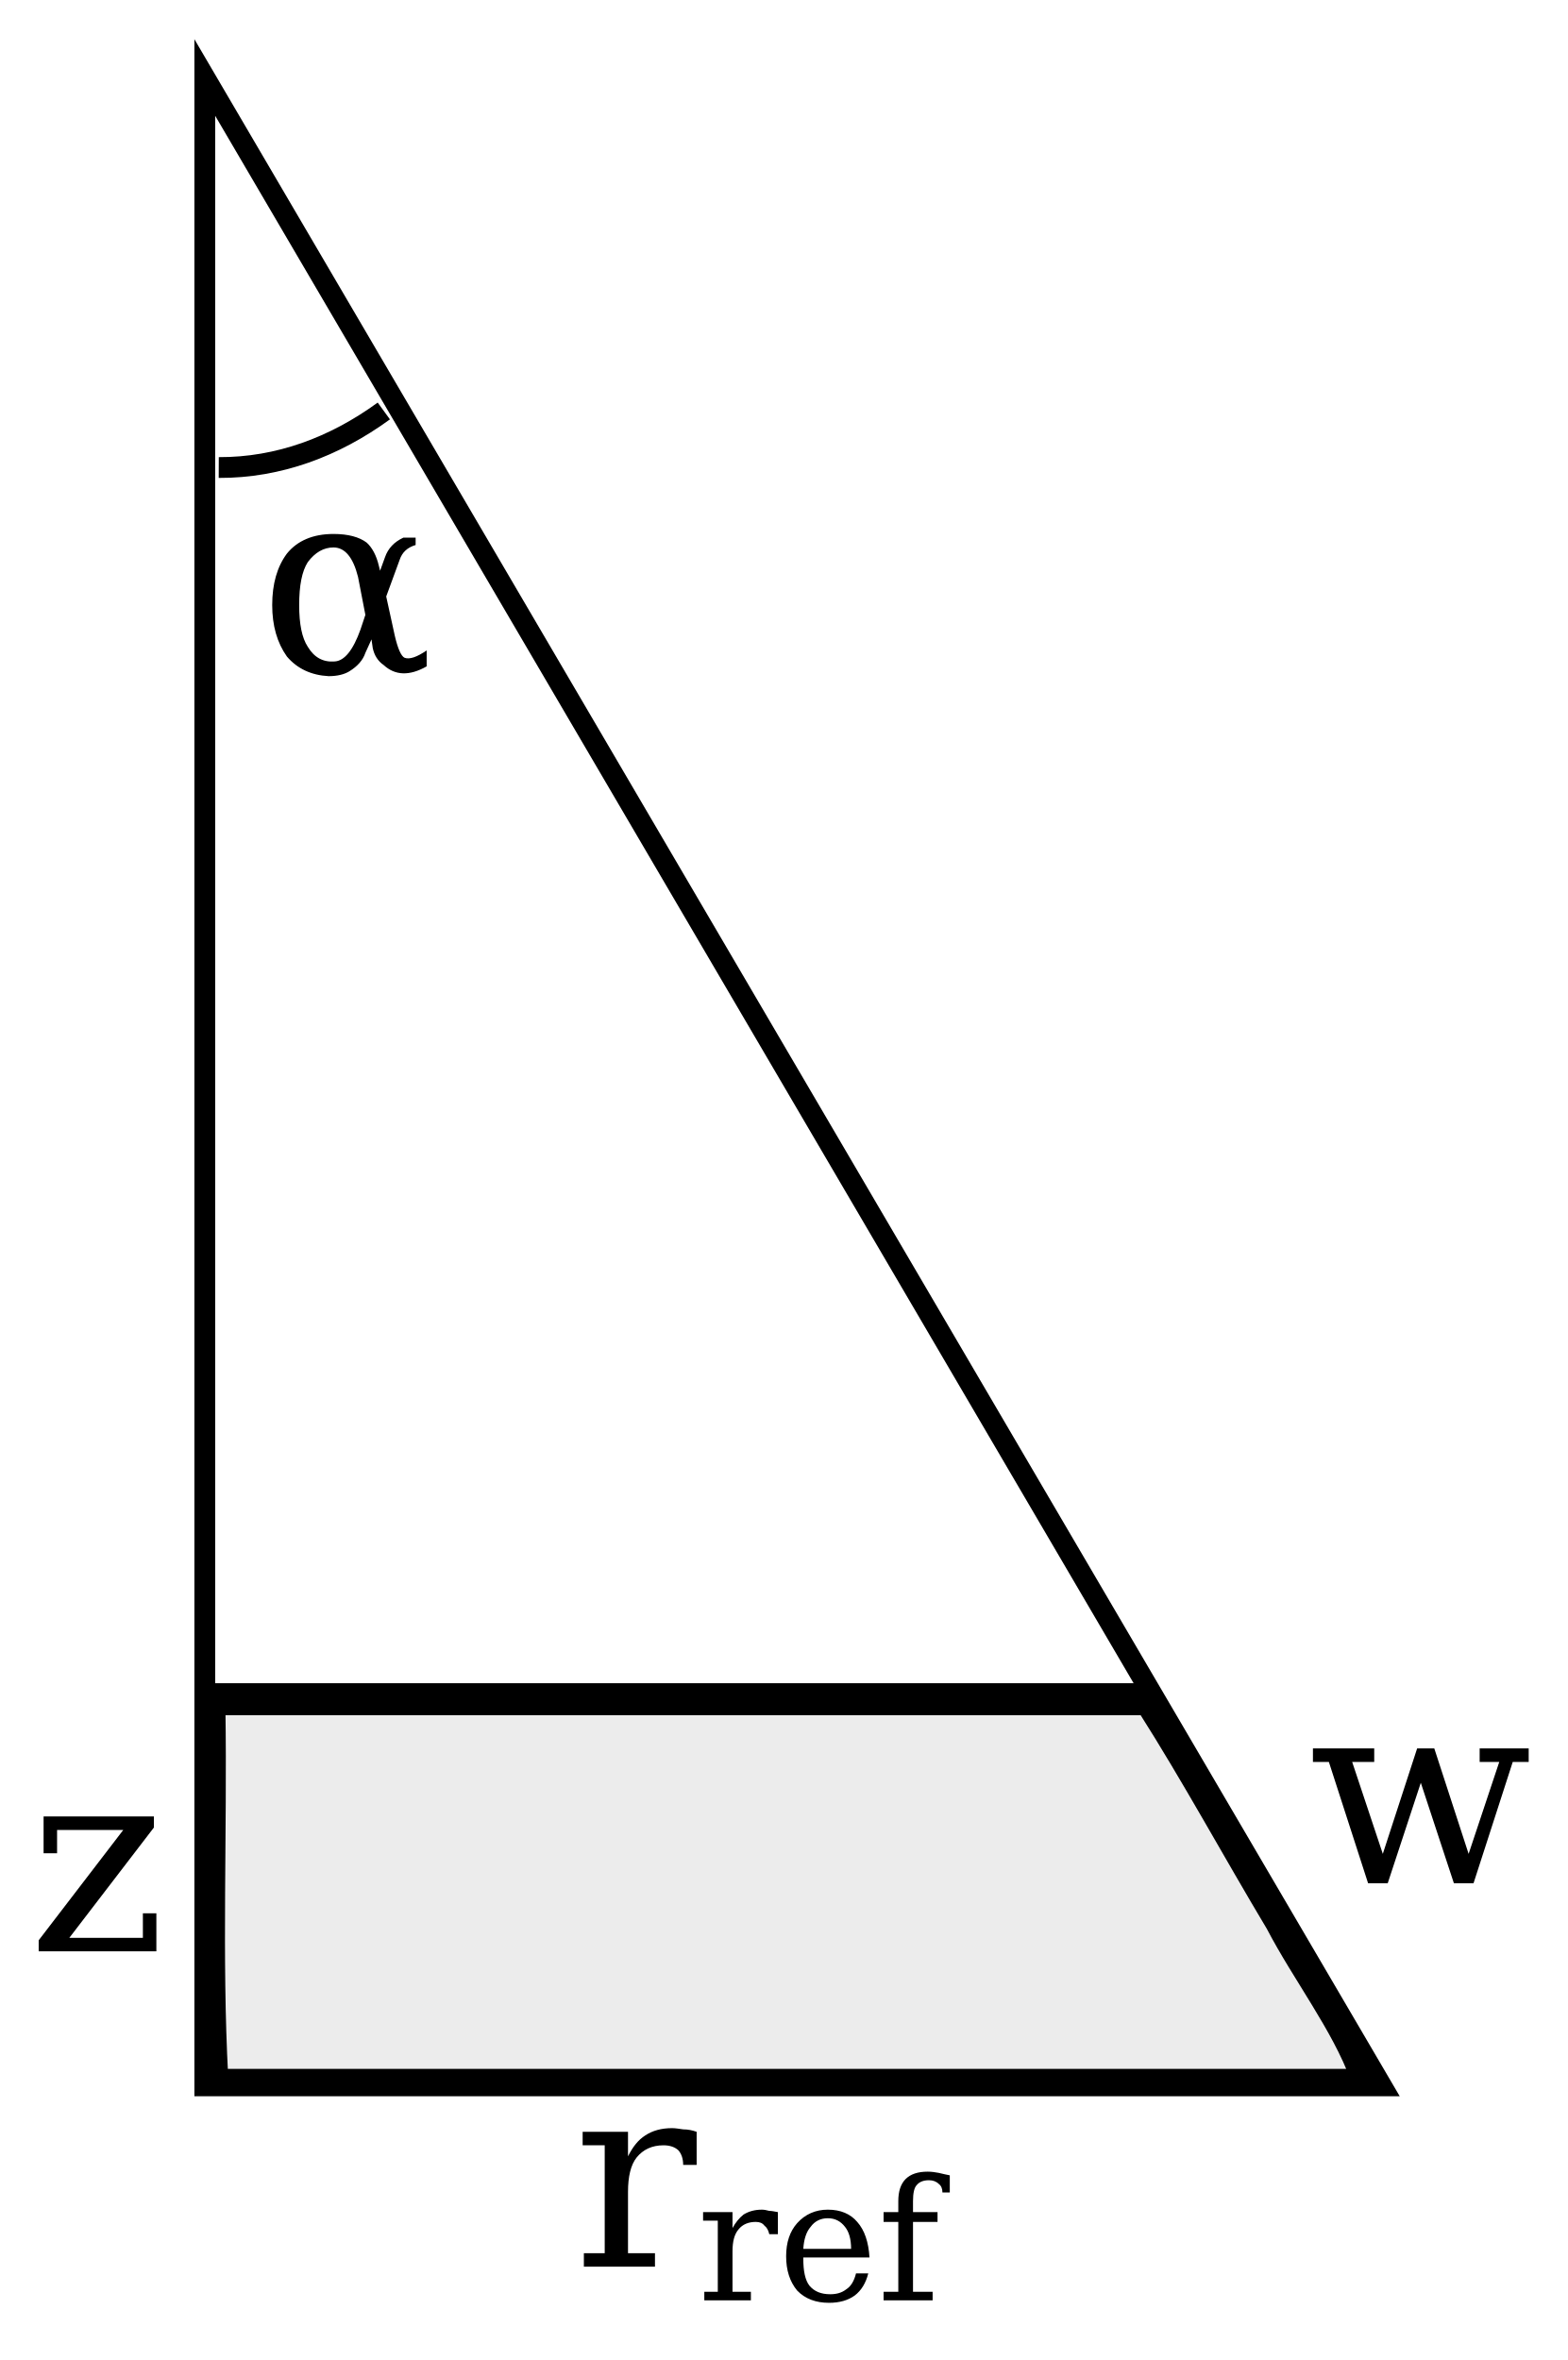
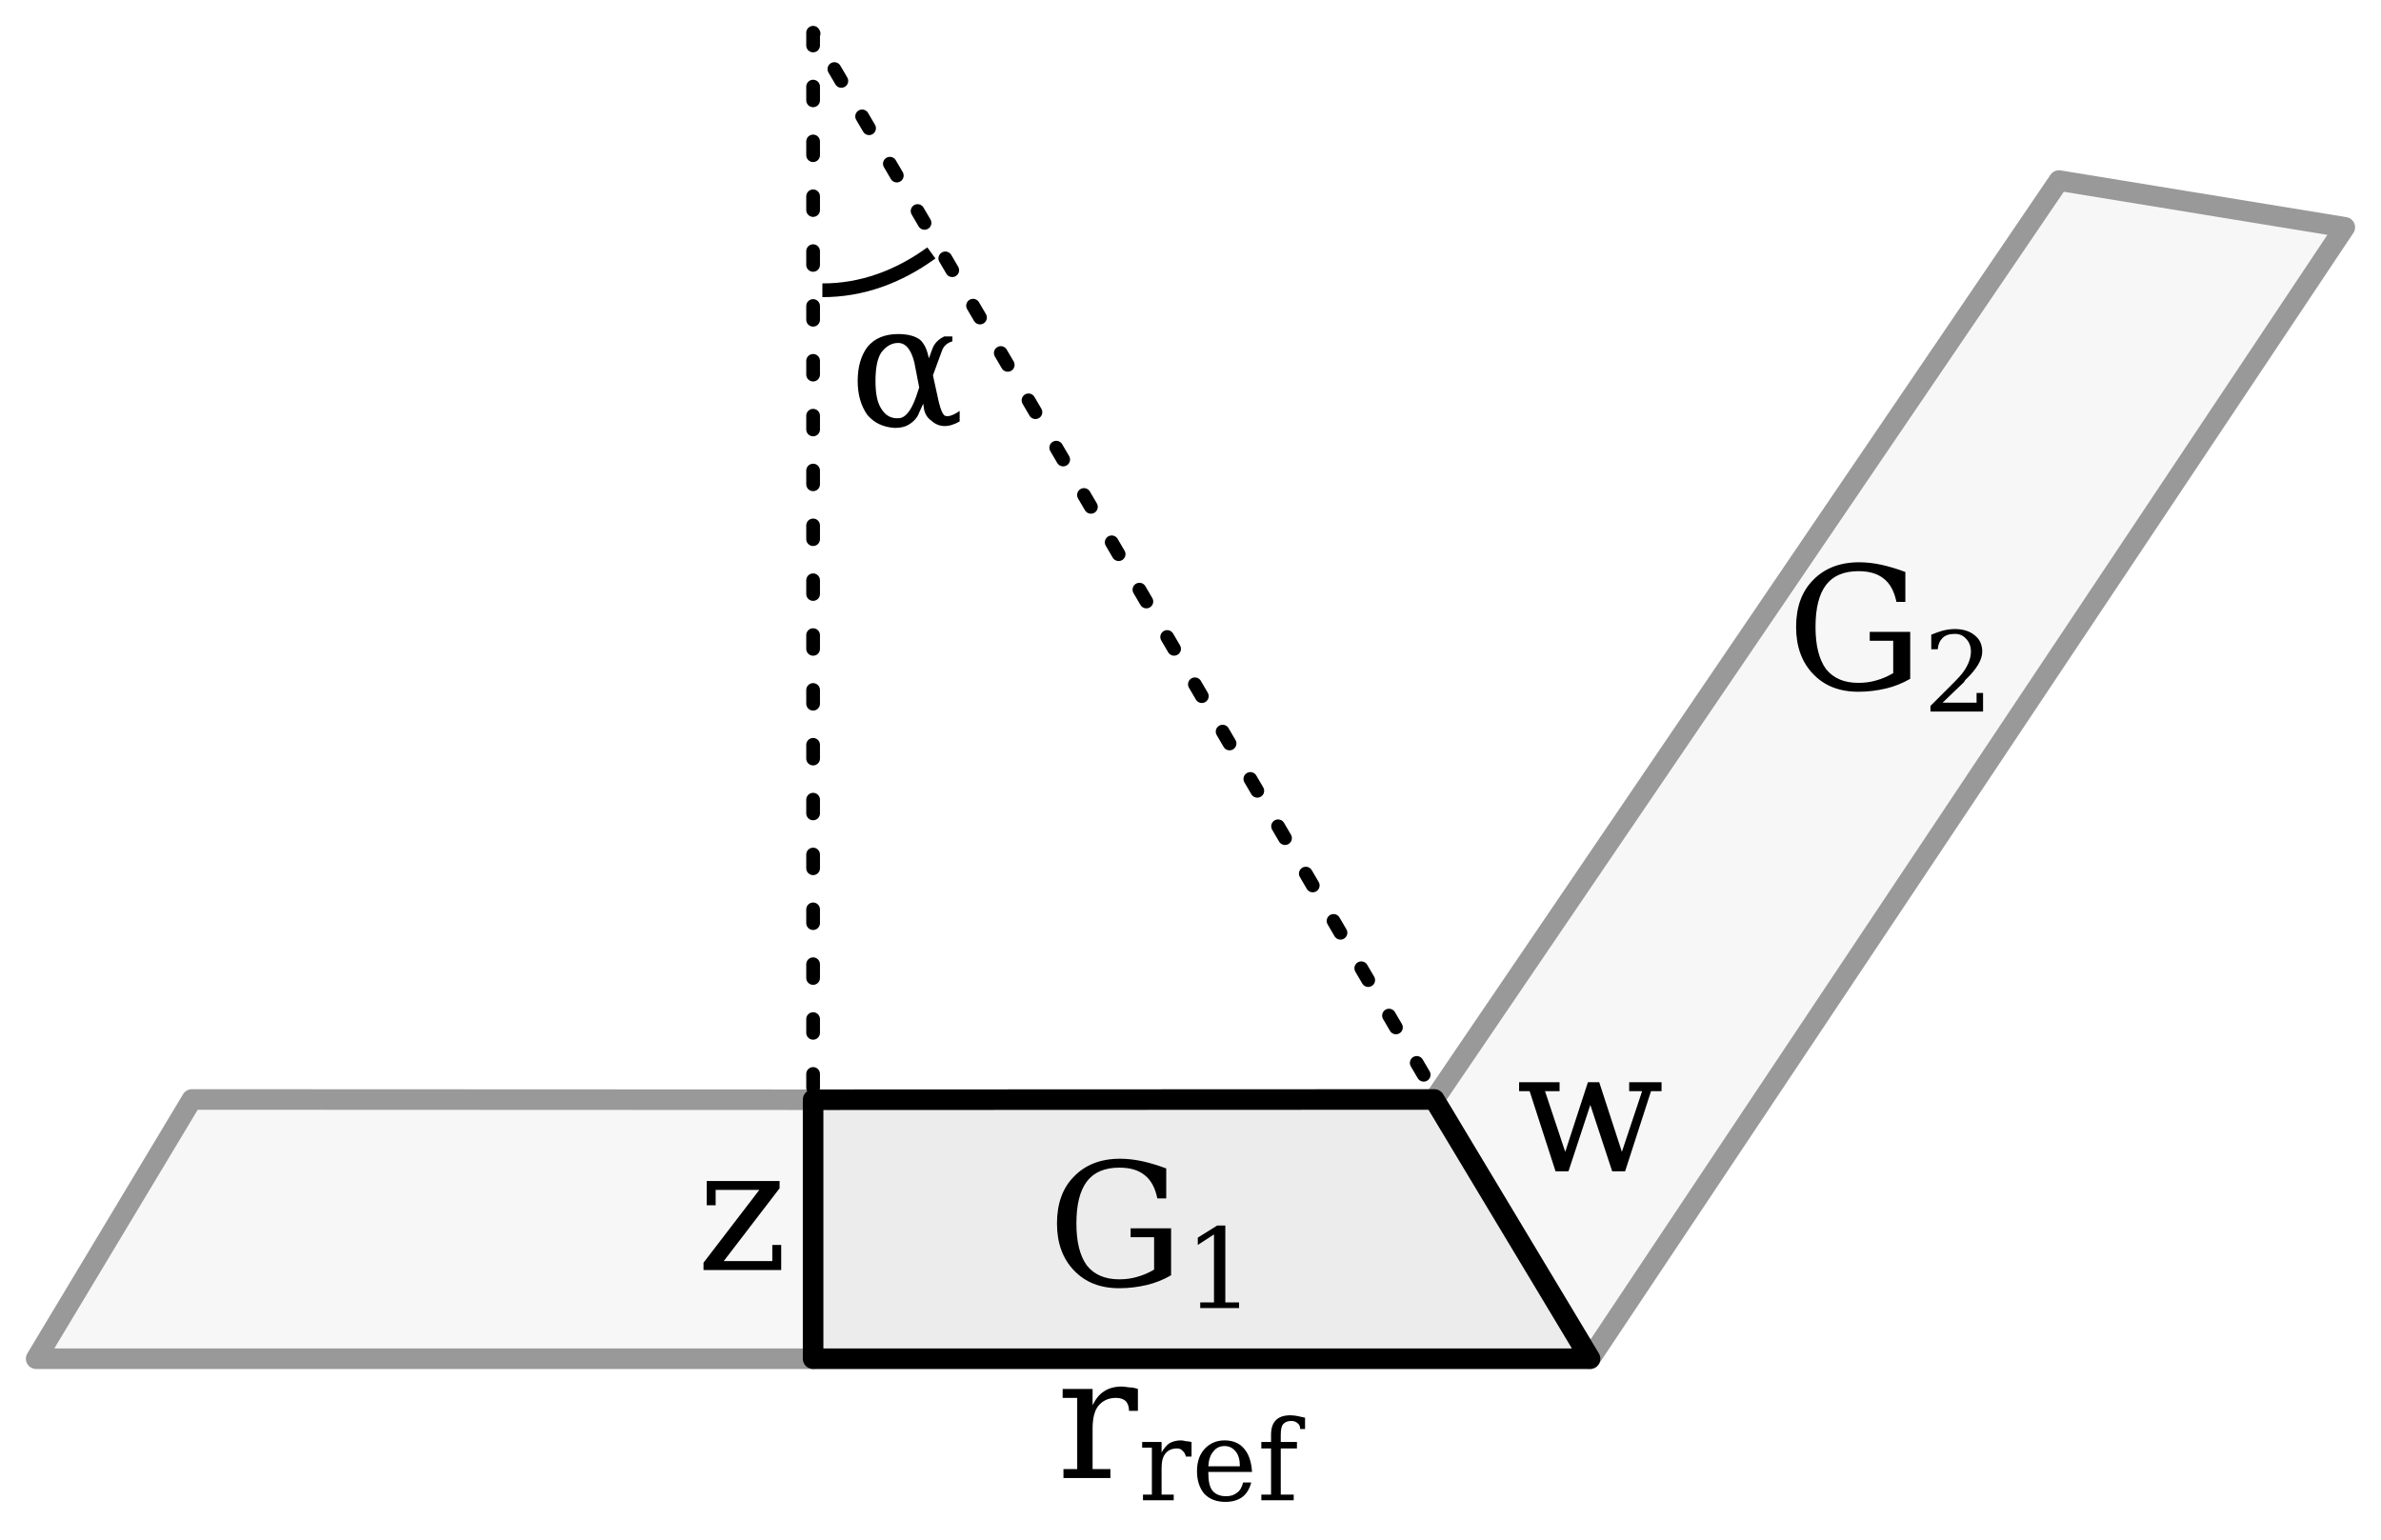
- <svg xmlns="http://www.w3.org/2000/svg" id="svg8" version="1.1" viewBox="0 0 19.977 30.082" height="30.082mm" width="19.977mm">
-   <defs id="defs2" />
-   <g transform="translate(2.610321,-273.4125)" id="layer1">
-     <path id="path837" d="m 15,300 c 0,0 -15,-25.6 -15,-25.6 0,0 0,25.6 0,25.6 0,0 15,0 15,0 z" style="fill:none;fill-rule:evenodd;stroke:#000000;stroke-width:0.265px;stroke-linecap:butt;stroke-linejoin:miter;stroke-opacity:1" />
-     <path id="path841" d="m 0,295 c 0,0 12.069,0 12.069,0" style="fill:none;fill-rule:evenodd;stroke:#000000;stroke-width:0.265px;stroke-linecap:butt;stroke-linejoin:miter;stroke-opacity:1" />
-     <path id="path853" d="m 0.178,279.372 c 0.761,0.003 1.474,-0.262 2.104,-0.721" style="fill:none;fill-rule:evenodd;stroke:#000000;stroke-width:0.265px;stroke-linecap:butt;stroke-linejoin:miter;stroke-opacity:1" />
-     <text id="text865" y="302.303" x="4.693" style="font-style:normal;font-variant:normal;font-weight:normal;font-stretch:normal;font-size:3.307px;line-height:6.615px;font-family:RimWordFont;-inkscape-font-specification:RimWordFont;letter-spacing:0px;word-spacing:0px;fill:#000000;fill-opacity:1;stroke:none;stroke-width:0.265px;stroke-linecap:butt;stroke-linejoin:miter;stroke-opacity:1" xml:space="preserve">
-       <tspan style="font-style:normal;font-variant:normal;font-weight:normal;font-stretch:normal;font-family:'DejaVu Serif';-inkscape-font-specification:'DejaVu Serif';stroke-width:0.265px" y="302.303" x="4.693" id="tspan863">r<tspan id="tspan867" style="font-style:normal;font-variant:normal;font-weight:normal;font-stretch:normal;font-size:65%;font-family:'DejaVu Serif';-inkscape-font-specification:'DejaVu Serif';baseline-shift:sub">ref</tspan>
-       </tspan>
-     </text>
-     <text xml:space="preserve" style="font-style:normal;font-variant:normal;font-weight:normal;font-stretch:normal;font-size:3.307px;line-height:6.615px;font-family:RimWordFont;-inkscape-font-specification:RimWordFont;letter-spacing:0px;word-spacing:0px;fill:#000000;fill-opacity:1;stroke:none;stroke-width:0.265px;stroke-linecap:butt;stroke-linejoin:miter;stroke-opacity:1" x="14.079" y="297.417" id="text865-0">
-       <tspan id="tspan863-8" x="14.079" y="297.417" style="font-style:normal;font-variant:normal;font-weight:normal;font-stretch:normal;font-family:'DejaVu Serif';-inkscape-font-specification:'DejaVu Serif';stroke-width:0.265px">w</tspan>
-     </text>
-     <text xml:space="preserve" style="font-style:normal;font-variant:normal;font-weight:normal;font-stretch:normal;font-size:3.307px;line-height:6.615px;font-family:RimWordFont;-inkscape-font-specification:RimWordFont;letter-spacing:0px;word-spacing:0px;fill:#000000;fill-opacity:1;stroke:none;stroke-width:0.265px;stroke-linecap:butt;stroke-linejoin:miter;stroke-opacity:1" x="-2.243" y="298.285" id="text865-5">
-       <tspan id="tspan863-0" x="-2.243" y="298.285" style="font-style:normal;font-variant:normal;font-weight:normal;font-stretch:normal;font-family:'DejaVu Serif';-inkscape-font-specification:'DejaVu Serif';stroke-width:0.265px">z</tspan>
-     </text>
-     <text xml:space="preserve" style="font-style:normal;font-variant:normal;font-weight:normal;font-stretch:normal;font-size:3.307px;line-height:6.615px;font-family:RimWordFont;-inkscape-font-specification:RimWordFont;letter-spacing:0px;word-spacing:0px;fill:#000000;fill-opacity:1;stroke:none;stroke-width:0.265px;stroke-linecap:butt;stroke-linejoin:miter;stroke-opacity:1" x="0.689" y="281.982" id="text865-6">
-       <tspan id="tspan863-3" x="0.689" y="281.982" style="font-style:normal;font-variant:normal;font-weight:normal;font-stretch:normal;font-family:'DejaVu Serif';-inkscape-font-specification:'DejaVu Serif';stroke-width:0.265px">α</tspan>
-     </text>
-     <path transform="scale(0.2645833)" id="path910" d="m 0.601,1115.739 c 0.09,5.88 -0.178,11.908 0.133,17.696 18.278,0 36.556,0 54.834,0 -0.894,-2.445 -2.785,-4.89 -4.06,-7.335 -2.085,-3.481 -4.041,-7.092 -6.205,-10.494 -14.856,0 -29.713,0 -44.569,0 z" style="opacity:1;fill:#ececec;fill-opacity:1;fill-rule:nonzero;stroke:#000000;stroke-width:0.788;stroke-miterlimit:4;stroke-dasharray:none;stroke-dashoffset:0;stroke-opacity:1" />
-   </g>
+ <svg xmlns="http://www.w3.org/2000/svg" width="45.968mm" height="29.727mm" viewBox="0 0 45.968 29.727" version="1.1" id="svg8">
+   <defs id="defs2">
+     </defs>
+   <path style="opacity:0.4;fill:#ececec;fill-opacity:1;fill-rule:nonzero;stroke:#000000;stroke-width:0.397;stroke-linejoin:round;stroke-miterlimit:4;stroke-dasharray:none;stroke-dashoffset:0;stroke-opacity:1" d="M 15.698,26.232 H 0.698 l 3.007,-5.005 11.993,0.005 z" id="path910-9" />
+   <path id="path905" d="m 39.751,3.486 -12.06,17.741 3.007,5.005 c 2.972,-4.453 0,0 14.571,-21.844 z" style="opacity:0.4;fill:#ececec;stroke:#000000;stroke-width:0.397;stroke-linecap:round;stroke-linejoin:round;stroke-miterlimit:4;stroke-dasharray:none;stroke-dashoffset:0" />
+   <path id="path910" d="m 15.698,26.232 h 15 l -3.007,-5.005 -11.993,0.005 z" style="fill:#ececec;fill-opacity:1;fill-rule:nonzero;stroke:#000000;stroke-width:0.397;stroke-linejoin:round;stroke-miterlimit:4;stroke-dasharray:none;stroke-dashoffset:0;stroke-opacity:1" />
+   <path id="path837" d="m 30.698,26.232 c 0,0 -15,-25.6 -15,-25.6 0,0 0,25.6 0,25.6 0,0 15,0 15,0 z" style="fill:none;fill-rule:evenodd;stroke:#000000;stroke-width:0.265;stroke-linecap:round;stroke-linejoin:round;stroke-miterlimit:4;stroke-dasharray:0.265, 0.794;stroke-dashoffset:0;stroke-opacity:1" />
+   <path id="path853" d="m 15.877,5.604 c 0.761,0.003 1.474,-0.262 2.104,-0.721" style="fill:none;fill-rule:evenodd;stroke:#000000;stroke-width:0.265px;stroke-linecap:butt;stroke-linejoin:round;stroke-opacity:1" />
+   <text id="text865" y="28.535" x="20.391" style="font-style:normal;font-variant:normal;font-weight:normal;font-stretch:normal;font-size:3.307px;line-height:6.615px;font-family:RimWordFont;-inkscape-font-specification:RimWordFont;letter-spacing:0px;word-spacing:0px;fill:#000000;fill-opacity:1;stroke:none;stroke-width:0.265px;stroke-linecap:butt;stroke-linejoin:round;stroke-opacity:1" xml:space="preserve">
+     <tspan style="font-style:normal;font-variant:normal;font-weight:normal;font-stretch:normal;font-family:'DejaVu Serif';-inkscape-font-specification:'DejaVu Serif';stroke-width:0.265px;stroke-linejoin:round" y="28.535" x="20.391" id="tspan863">r<tspan id="tspan867" style="font-style:normal;font-variant:normal;font-weight:normal;font-stretch:normal;font-size:65%;font-family:'DejaVu Serif';-inkscape-font-specification:'DejaVu Serif';baseline-shift:sub;stroke-linejoin:round">ref</tspan>
+     </tspan>
+   </text>
+   <text xml:space="preserve" style="font-style:normal;font-variant:normal;font-weight:normal;font-stretch:normal;font-size:3.307px;line-height:6.615px;font-family:RimWordFont;-inkscape-font-specification:RimWordFont;letter-spacing:0px;word-spacing:0px;fill:#000000;fill-opacity:1;stroke:none;stroke-width:0.265px;stroke-linecap:butt;stroke-linejoin:round;stroke-opacity:1" x="13.456" y="24.517" id="text865-5">
+     <tspan id="tspan863-0" x="13.456" y="24.517" style="font-style:normal;font-variant:normal;font-weight:normal;font-stretch:normal;font-family:'DejaVu Serif';-inkscape-font-specification:'DejaVu Serif';stroke-width:0.265px;stroke-linejoin:round">z</tspan>
+   </text>
+   <text xml:space="preserve" style="font-style:normal;font-variant:normal;font-weight:normal;font-stretch:normal;font-size:3.307px;line-height:6.615px;font-family:RimWordFont;-inkscape-font-specification:RimWordFont;letter-spacing:0px;word-spacing:0px;fill:#000000;fill-opacity:1;stroke:none;stroke-width:0.265px;stroke-linecap:butt;stroke-linejoin:round;stroke-opacity:1" x="16.387" y="8.214" id="text865-6">
+     <tspan id="tspan863-3" x="16.387" y="8.214" style="font-style:normal;font-variant:normal;font-weight:normal;font-stretch:normal;font-family:'DejaVu Serif';-inkscape-font-specification:'DejaVu Serif';stroke-width:0.265px;stroke-linejoin:round">α</tspan>
+   </text>
+   <text xml:space="preserve" style="font-style:normal;font-variant:normal;font-weight:normal;font-stretch:normal;font-size:3.307px;line-height:6.615px;font-family:RimWordFont;-inkscape-font-specification:RimWordFont;letter-spacing:0px;word-spacing:0px;fill:#000000;fill-opacity:1;stroke:none;stroke-width:0.265px;stroke-linecap:butt;stroke-linejoin:round;stroke-opacity:1" x="29.283" y="22.612" id="text865-0">
+     <tspan id="tspan863-8" x="29.283" y="22.612" style="font-style:normal;font-variant:normal;font-weight:normal;font-stretch:normal;font-family:'DejaVu Serif';-inkscape-font-specification:'DejaVu Serif';stroke-width:0.265px;stroke-linejoin:round">w</tspan>
+   </text>
+   <text id="text865-0-7" y="24.823" x="20.218" style="font-style:normal;font-variant:normal;font-weight:normal;font-stretch:normal;font-size:3.307px;line-height:6.615px;font-family:RimWordFont;-inkscape-font-specification:RimWordFont;letter-spacing:0px;word-spacing:0px;fill:#000000;fill-opacity:1;stroke:none;stroke-width:0.265px;stroke-linecap:butt;stroke-linejoin:round;stroke-opacity:1" xml:space="preserve">
+     <tspan style="font-style:normal;font-variant:normal;font-weight:normal;font-stretch:normal;font-family:'DejaVu Serif';-inkscape-font-specification:'DejaVu Serif';stroke-width:0.265px;stroke-linejoin:round" y="24.823" x="20.218" id="tspan863-8-5">G<tspan id="tspan933" style="font-size:65%;baseline-shift:sub;stroke-linejoin:round">1</tspan>
+     </tspan>
+   </text>
+   <text id="text865-0-3" y="13.309" x="34.488" style="font-style:normal;font-variant:normal;font-weight:normal;font-stretch:normal;font-size:3.307px;line-height:6.615px;font-family:RimWordFont;-inkscape-font-specification:RimWordFont;letter-spacing:0px;word-spacing:0px;fill:#000000;fill-opacity:1;stroke:none;stroke-width:0.265px;stroke-linecap:butt;stroke-linejoin:round;stroke-opacity:1" xml:space="preserve">
+     <tspan style="font-style:normal;font-variant:normal;font-weight:normal;font-stretch:normal;font-family:'DejaVu Serif';-inkscape-font-specification:'DejaVu Serif';stroke-width:0.265px;stroke-linejoin:round" y="13.309" x="34.488" id="tspan863-8-56">G<tspan id="tspan935" style="font-size:65%;baseline-shift:sub;stroke-linejoin:round">2</tspan>
+     </tspan>
+   </text>
</svg>
